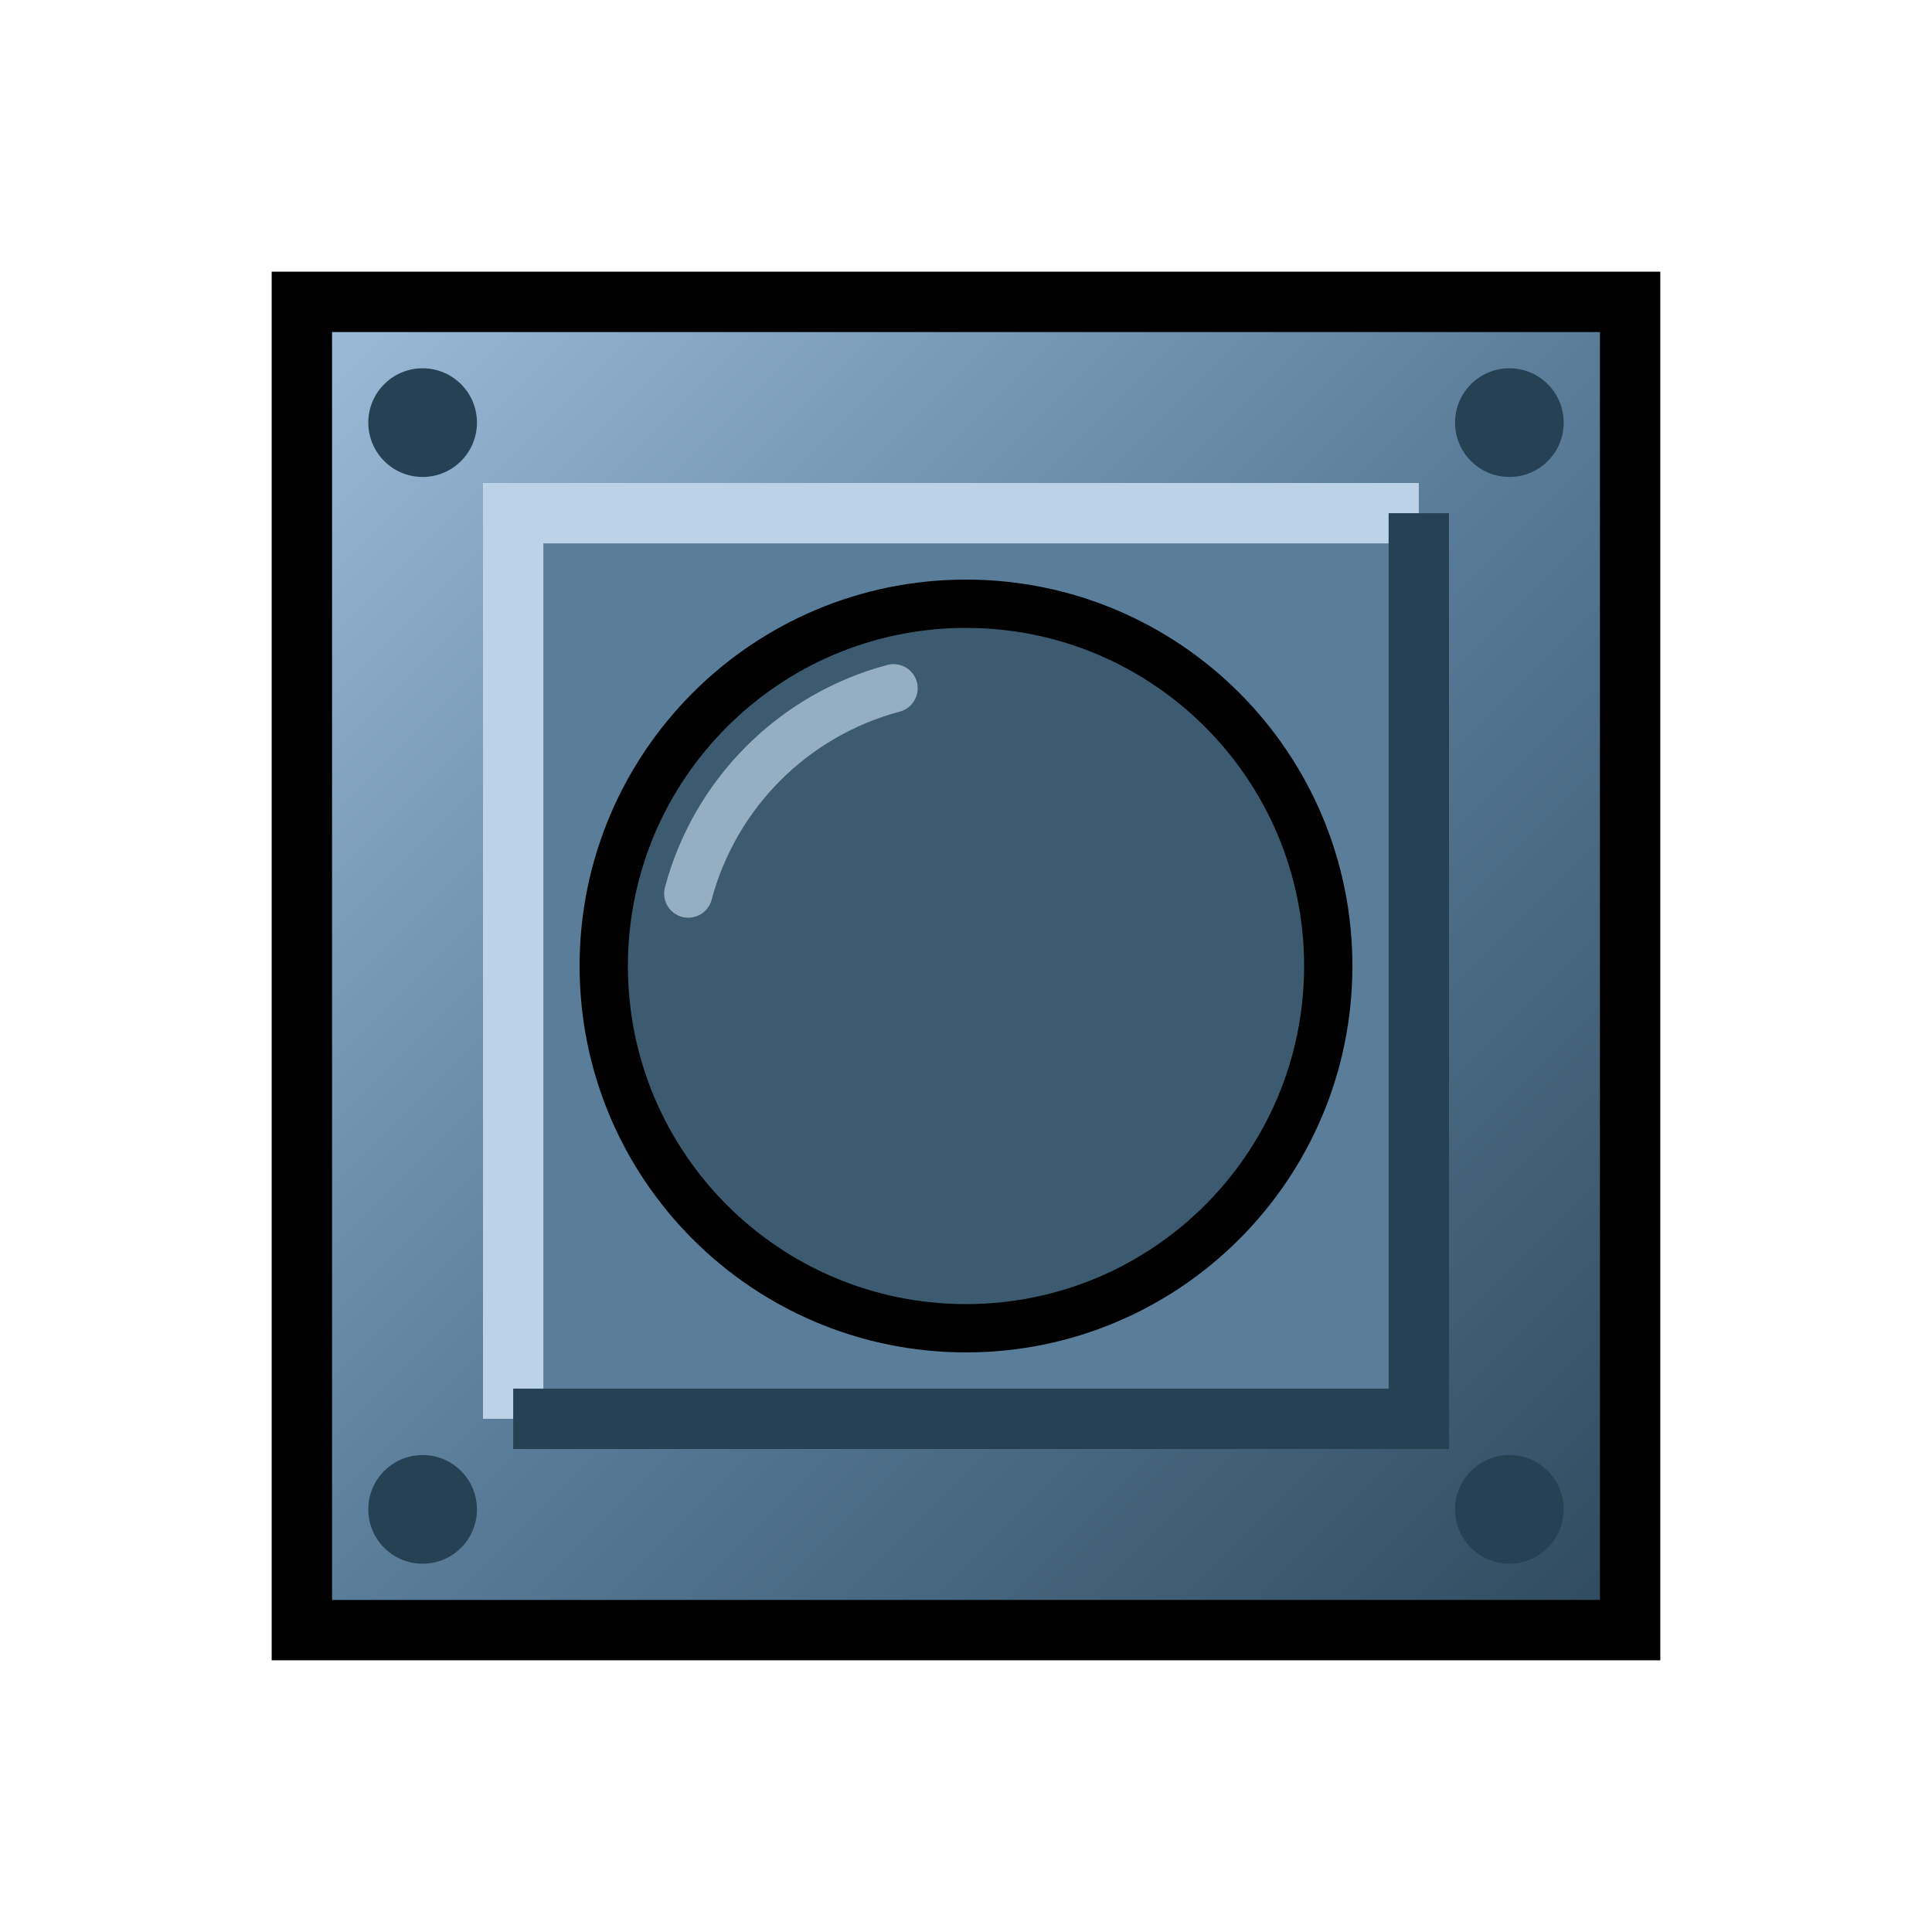
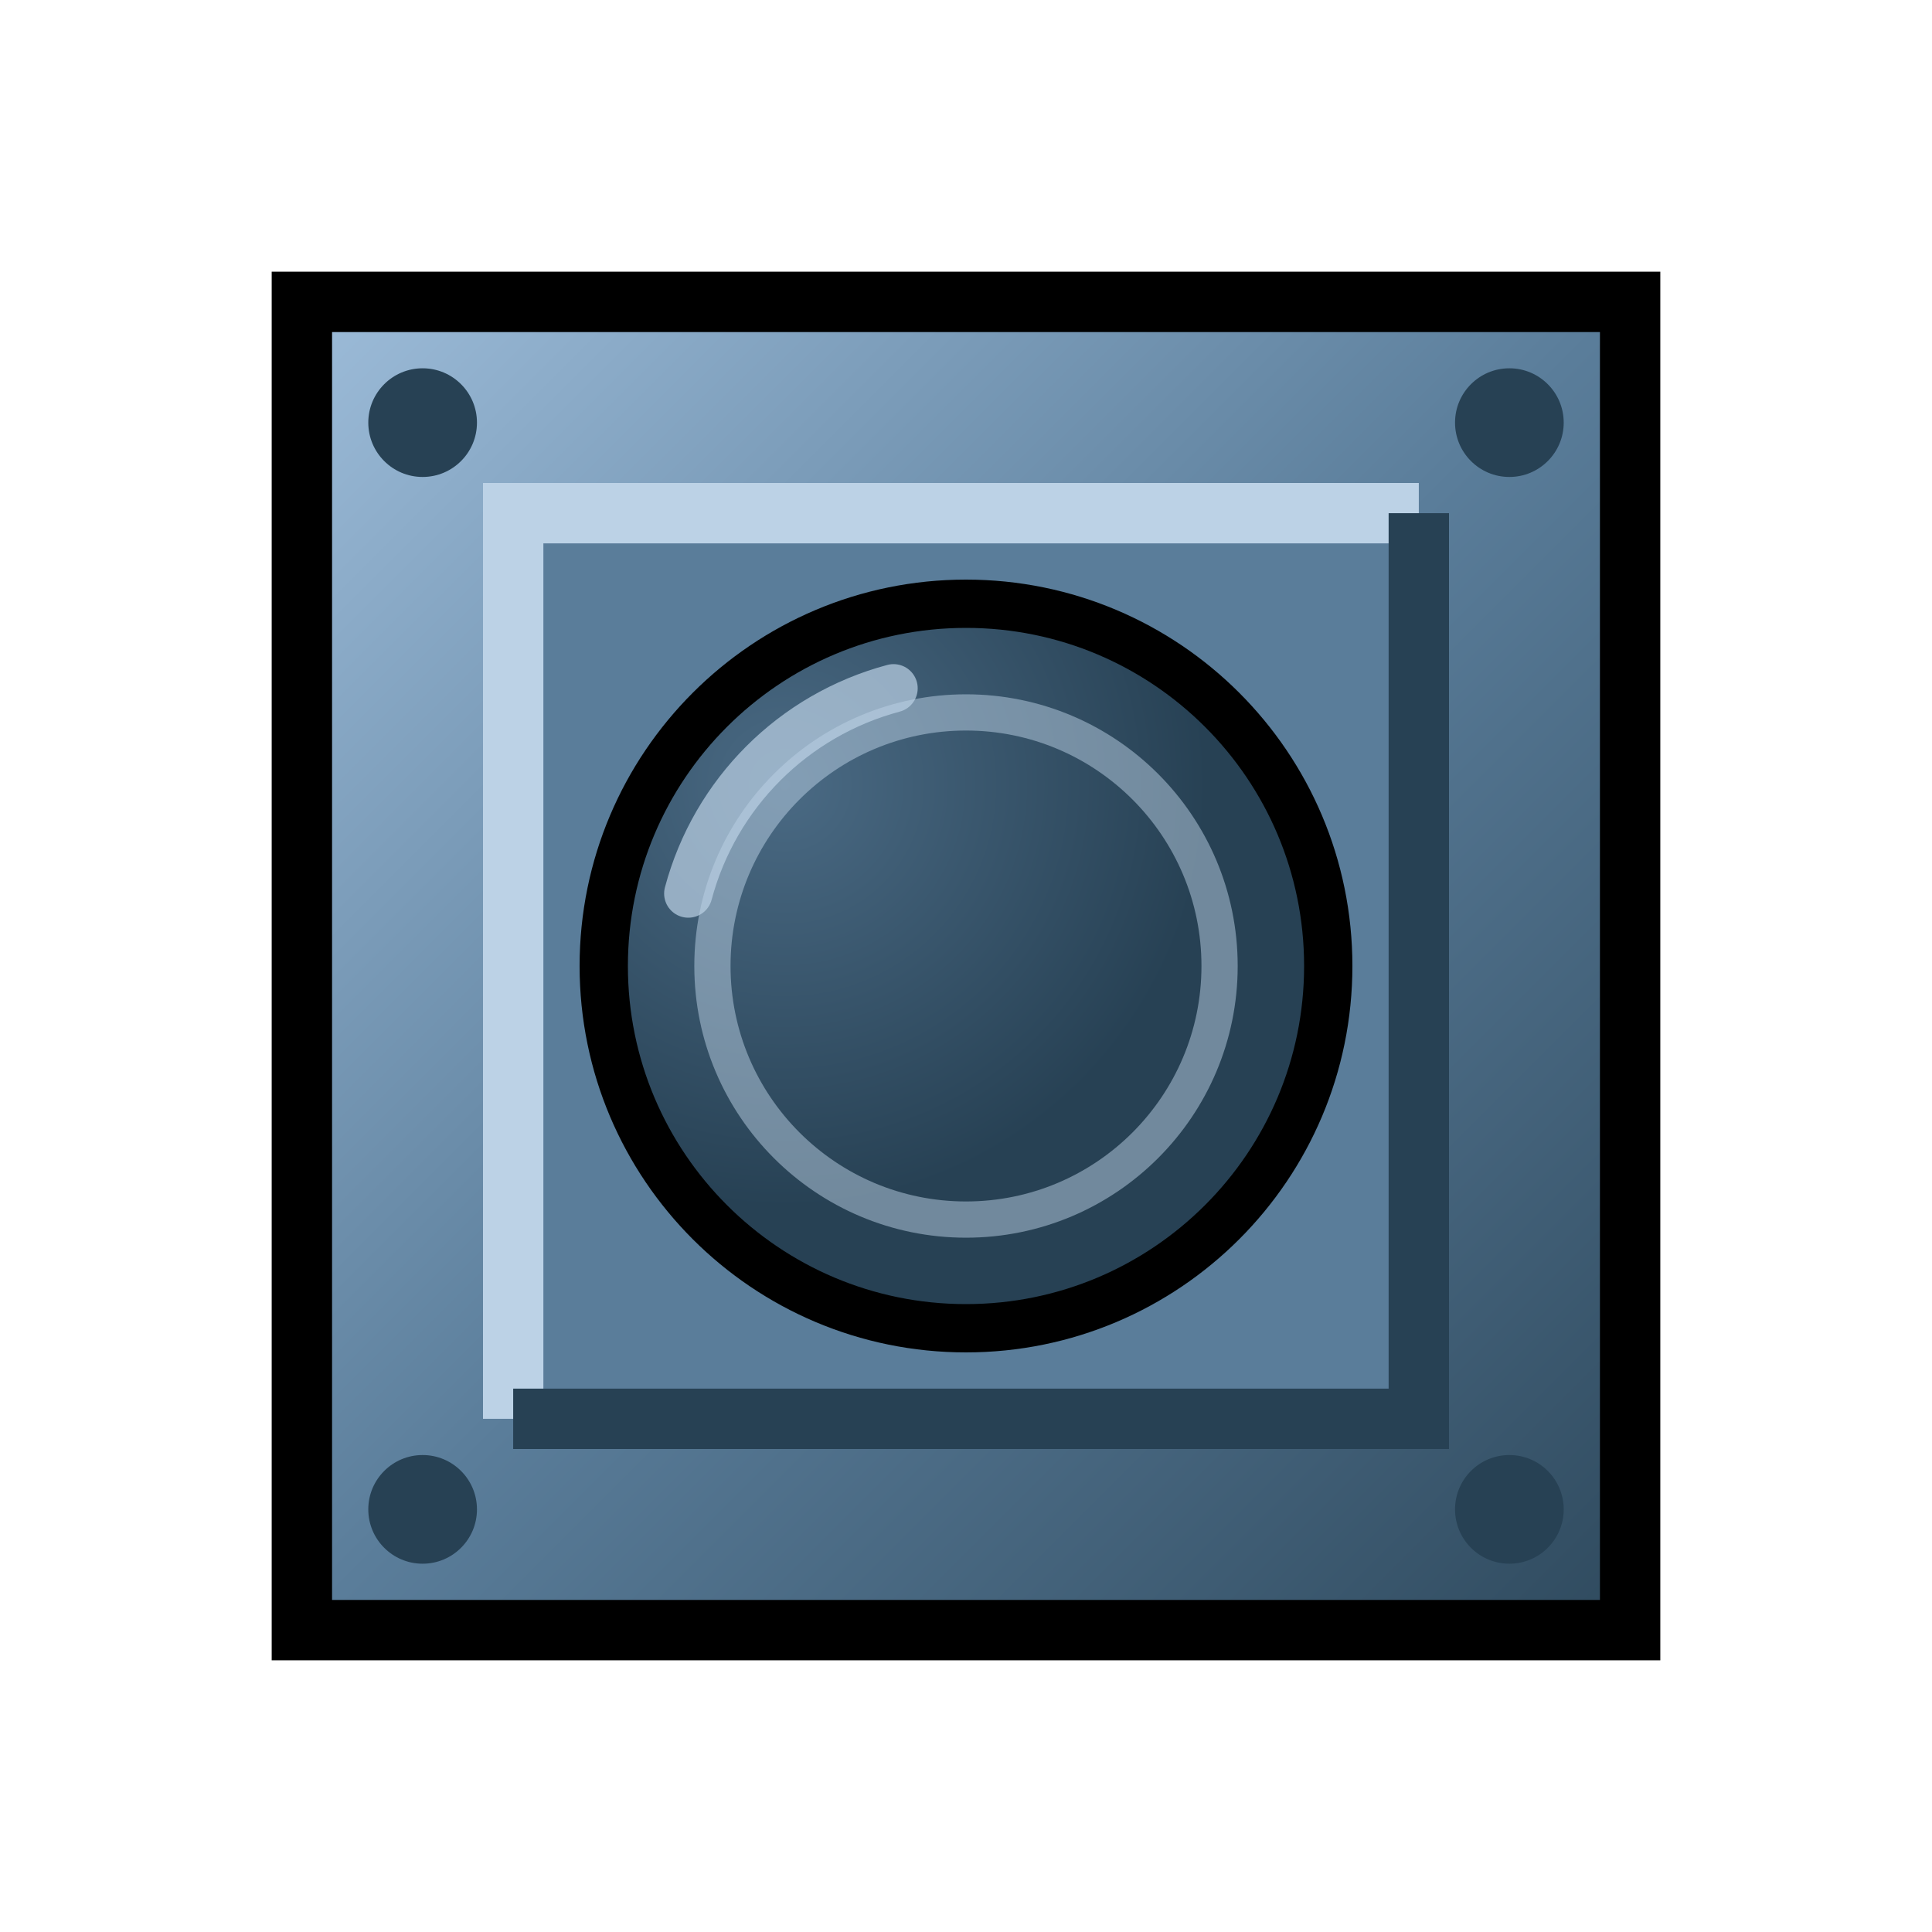
<svg xmlns="http://www.w3.org/2000/svg" viewBox="0 0 32 32">
  <defs>
    <linearGradient id="plinth" x1="5" y1="5" x2="27" y2="27" gradientUnits="userSpaceOnUse">
      <stop offset="0" stop-color="#9dbcd9" />
      <stop offset="0.5" stop-color="#5a7d9a" />
      <stop offset="1" stop-color="#2f4a5e" />
    </linearGradient>
+     <radialGradient id="turntable" cx="13" cy="13" r="7" gradientUnits="userSpaceOnUse">
+       <stop offset="0" stop-color="#4a6a84" />
+       <stop offset="1" stop-color="#274154" />
+     </radialGradient>
  </defs>
  <rect x="5" y="5" width="22" height="22" fill="url(#plinth)" stroke="#000000" stroke-width="1" />
  <rect x="8.5" y="8.5" width="15" height="15" fill="#5a7d9a" />
  <path d="M8.5 23.5 V8.5 H23.5" fill="none" stroke="#bcd2e6" stroke-width="1" />
  <path d="M23.5 8.5 V23.5 H8.5" fill="none" stroke="#274154" stroke-width="1" />
  <g fill="#274154">
    <circle cx="7" cy="7" r="0.9" />
    <circle cx="25" cy="7" r="0.9" />
    <circle cx="7" cy="25" r="0.9" />
    <circle cx="25" cy="25" r="0.9" />
  </g>
-   <circle cx="16" cy="16" r="6" fill="#3c5a70" stroke="#000000" stroke-width="0.8" />
+   <circle cx="16" cy="16" r="6" fill="url(#turntable)" stroke="#000000" stroke-width="0.8" />
+   <circle cx="16" cy="16" r="4.2" fill="none" stroke="#bcd2e6" stroke-width="0.6" opacity="0.5" />
  <path d="M11.4 14.8 A4.8 4.8 0 0 1 14.8 11.4" fill="none" stroke="#bcd2e6" stroke-width="0.8" stroke-linecap="round" opacity="0.7" />
</svg>
